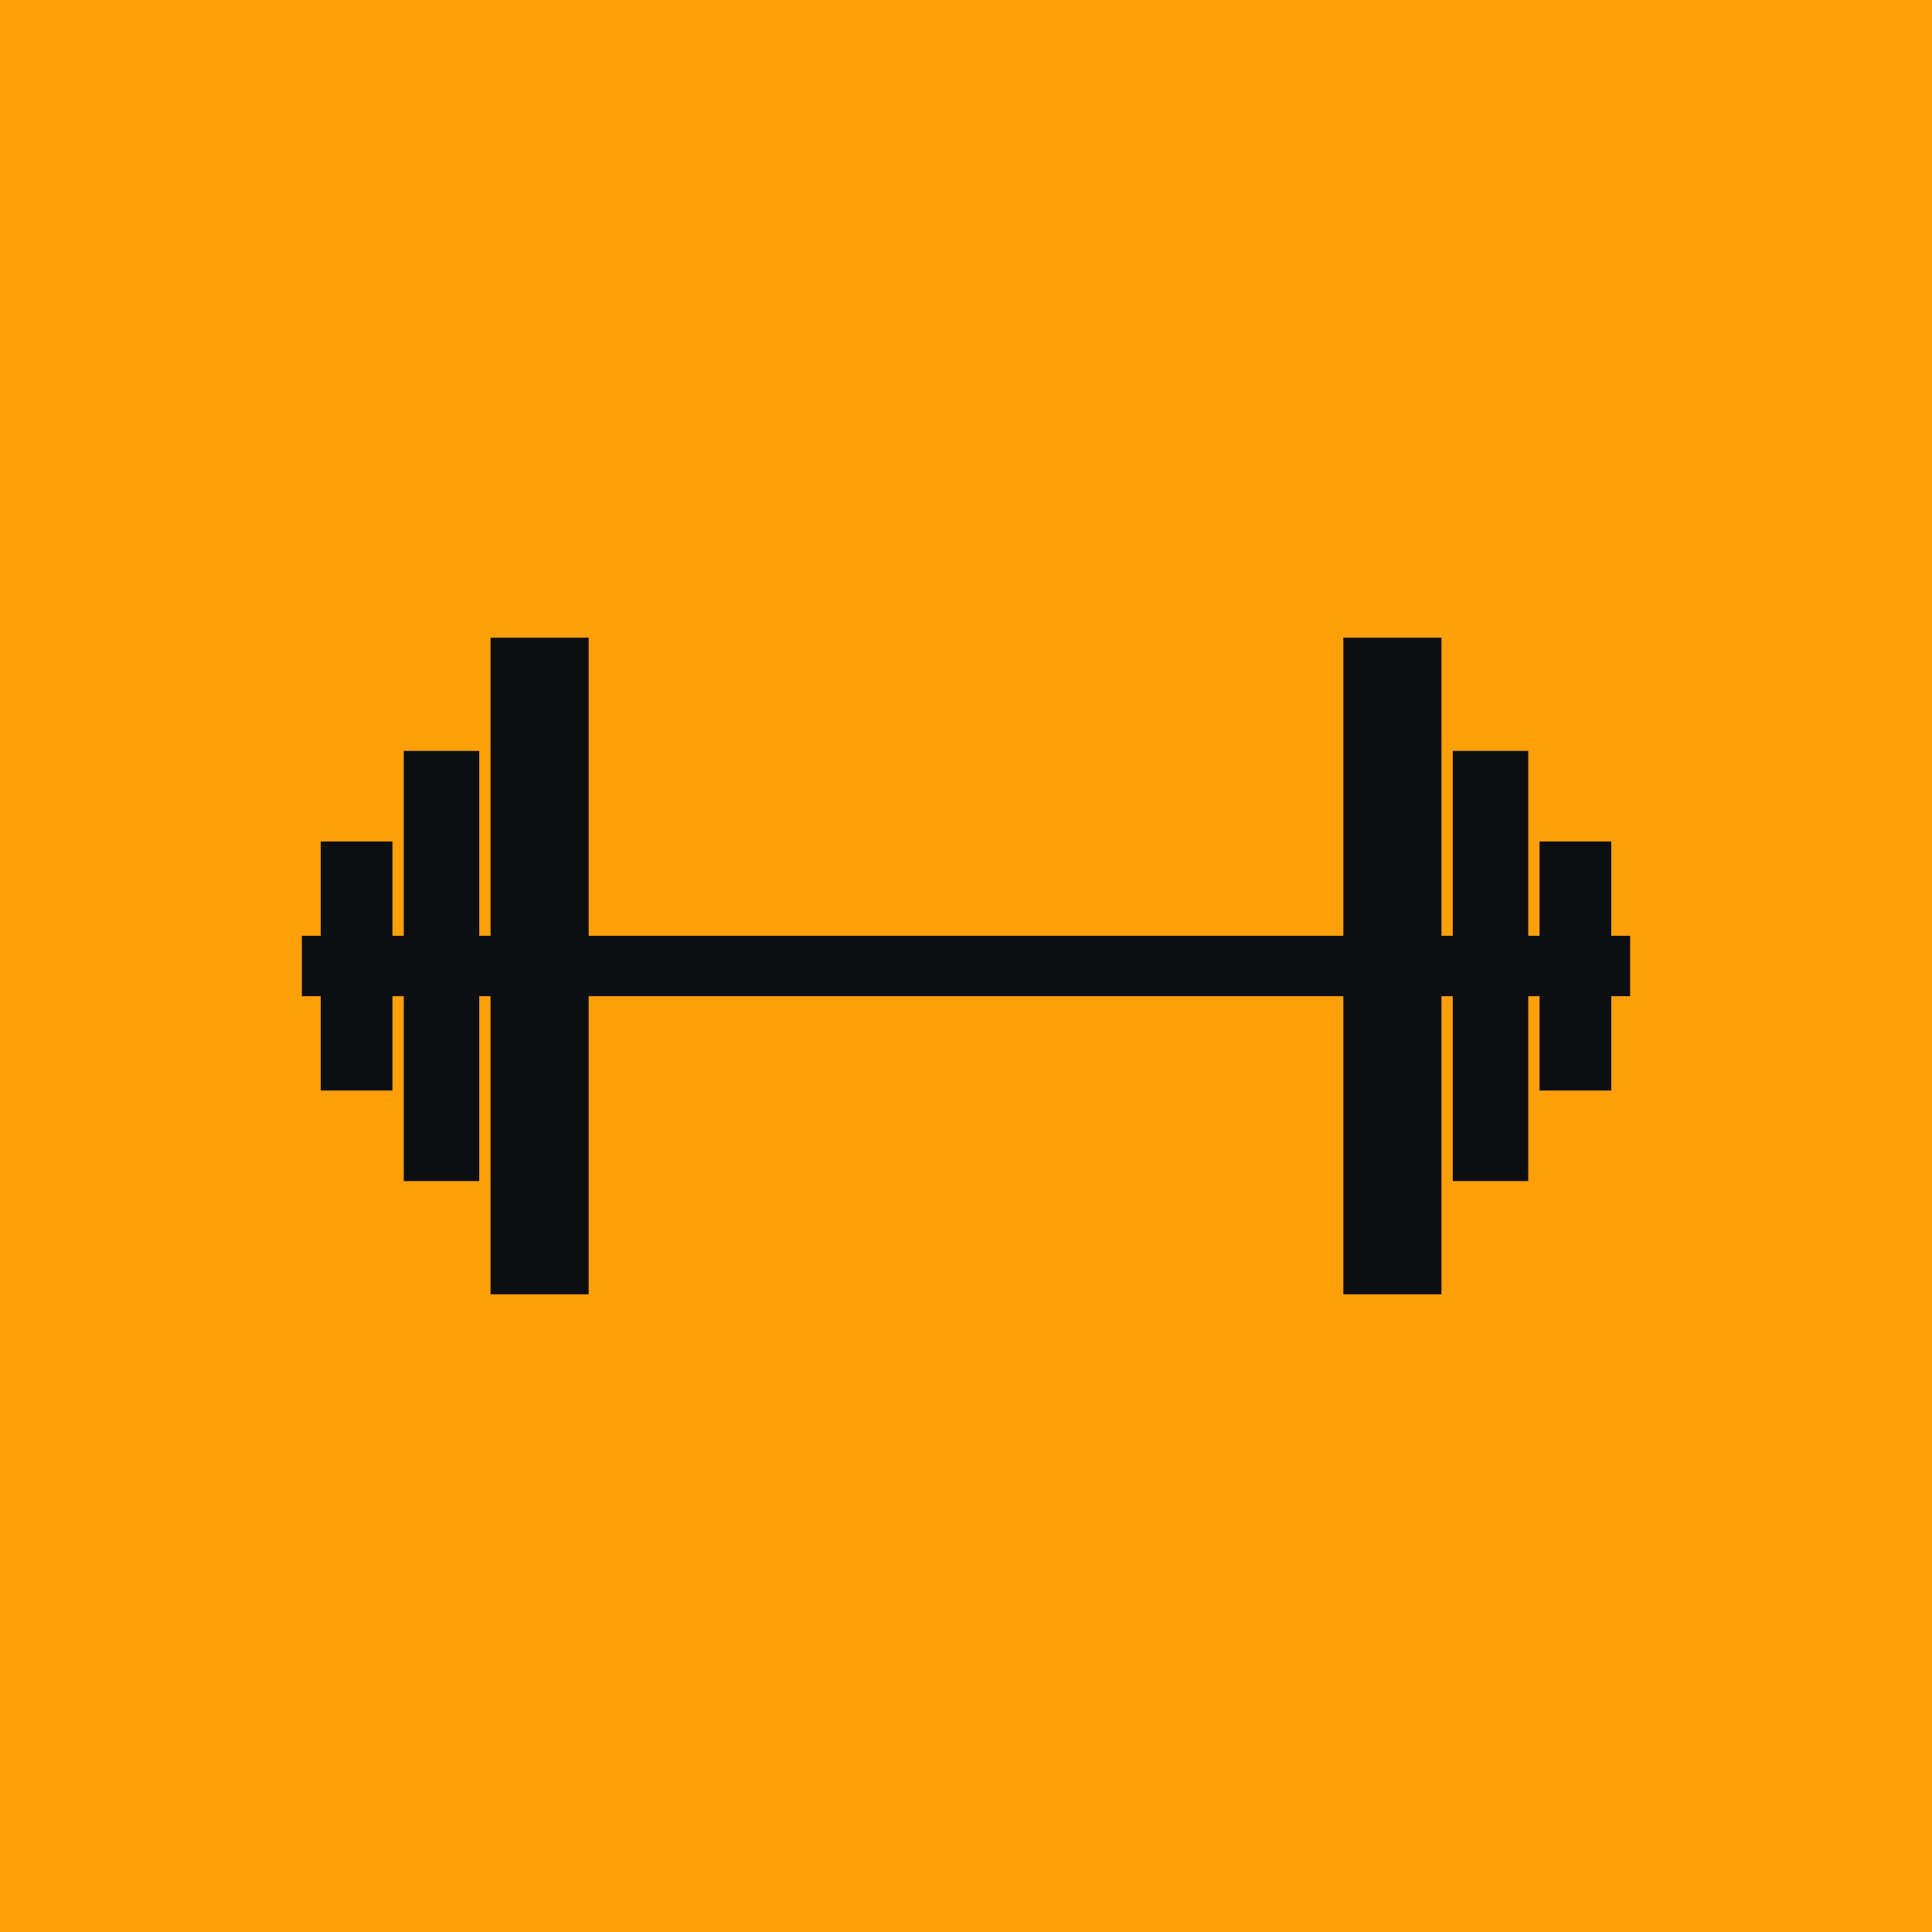
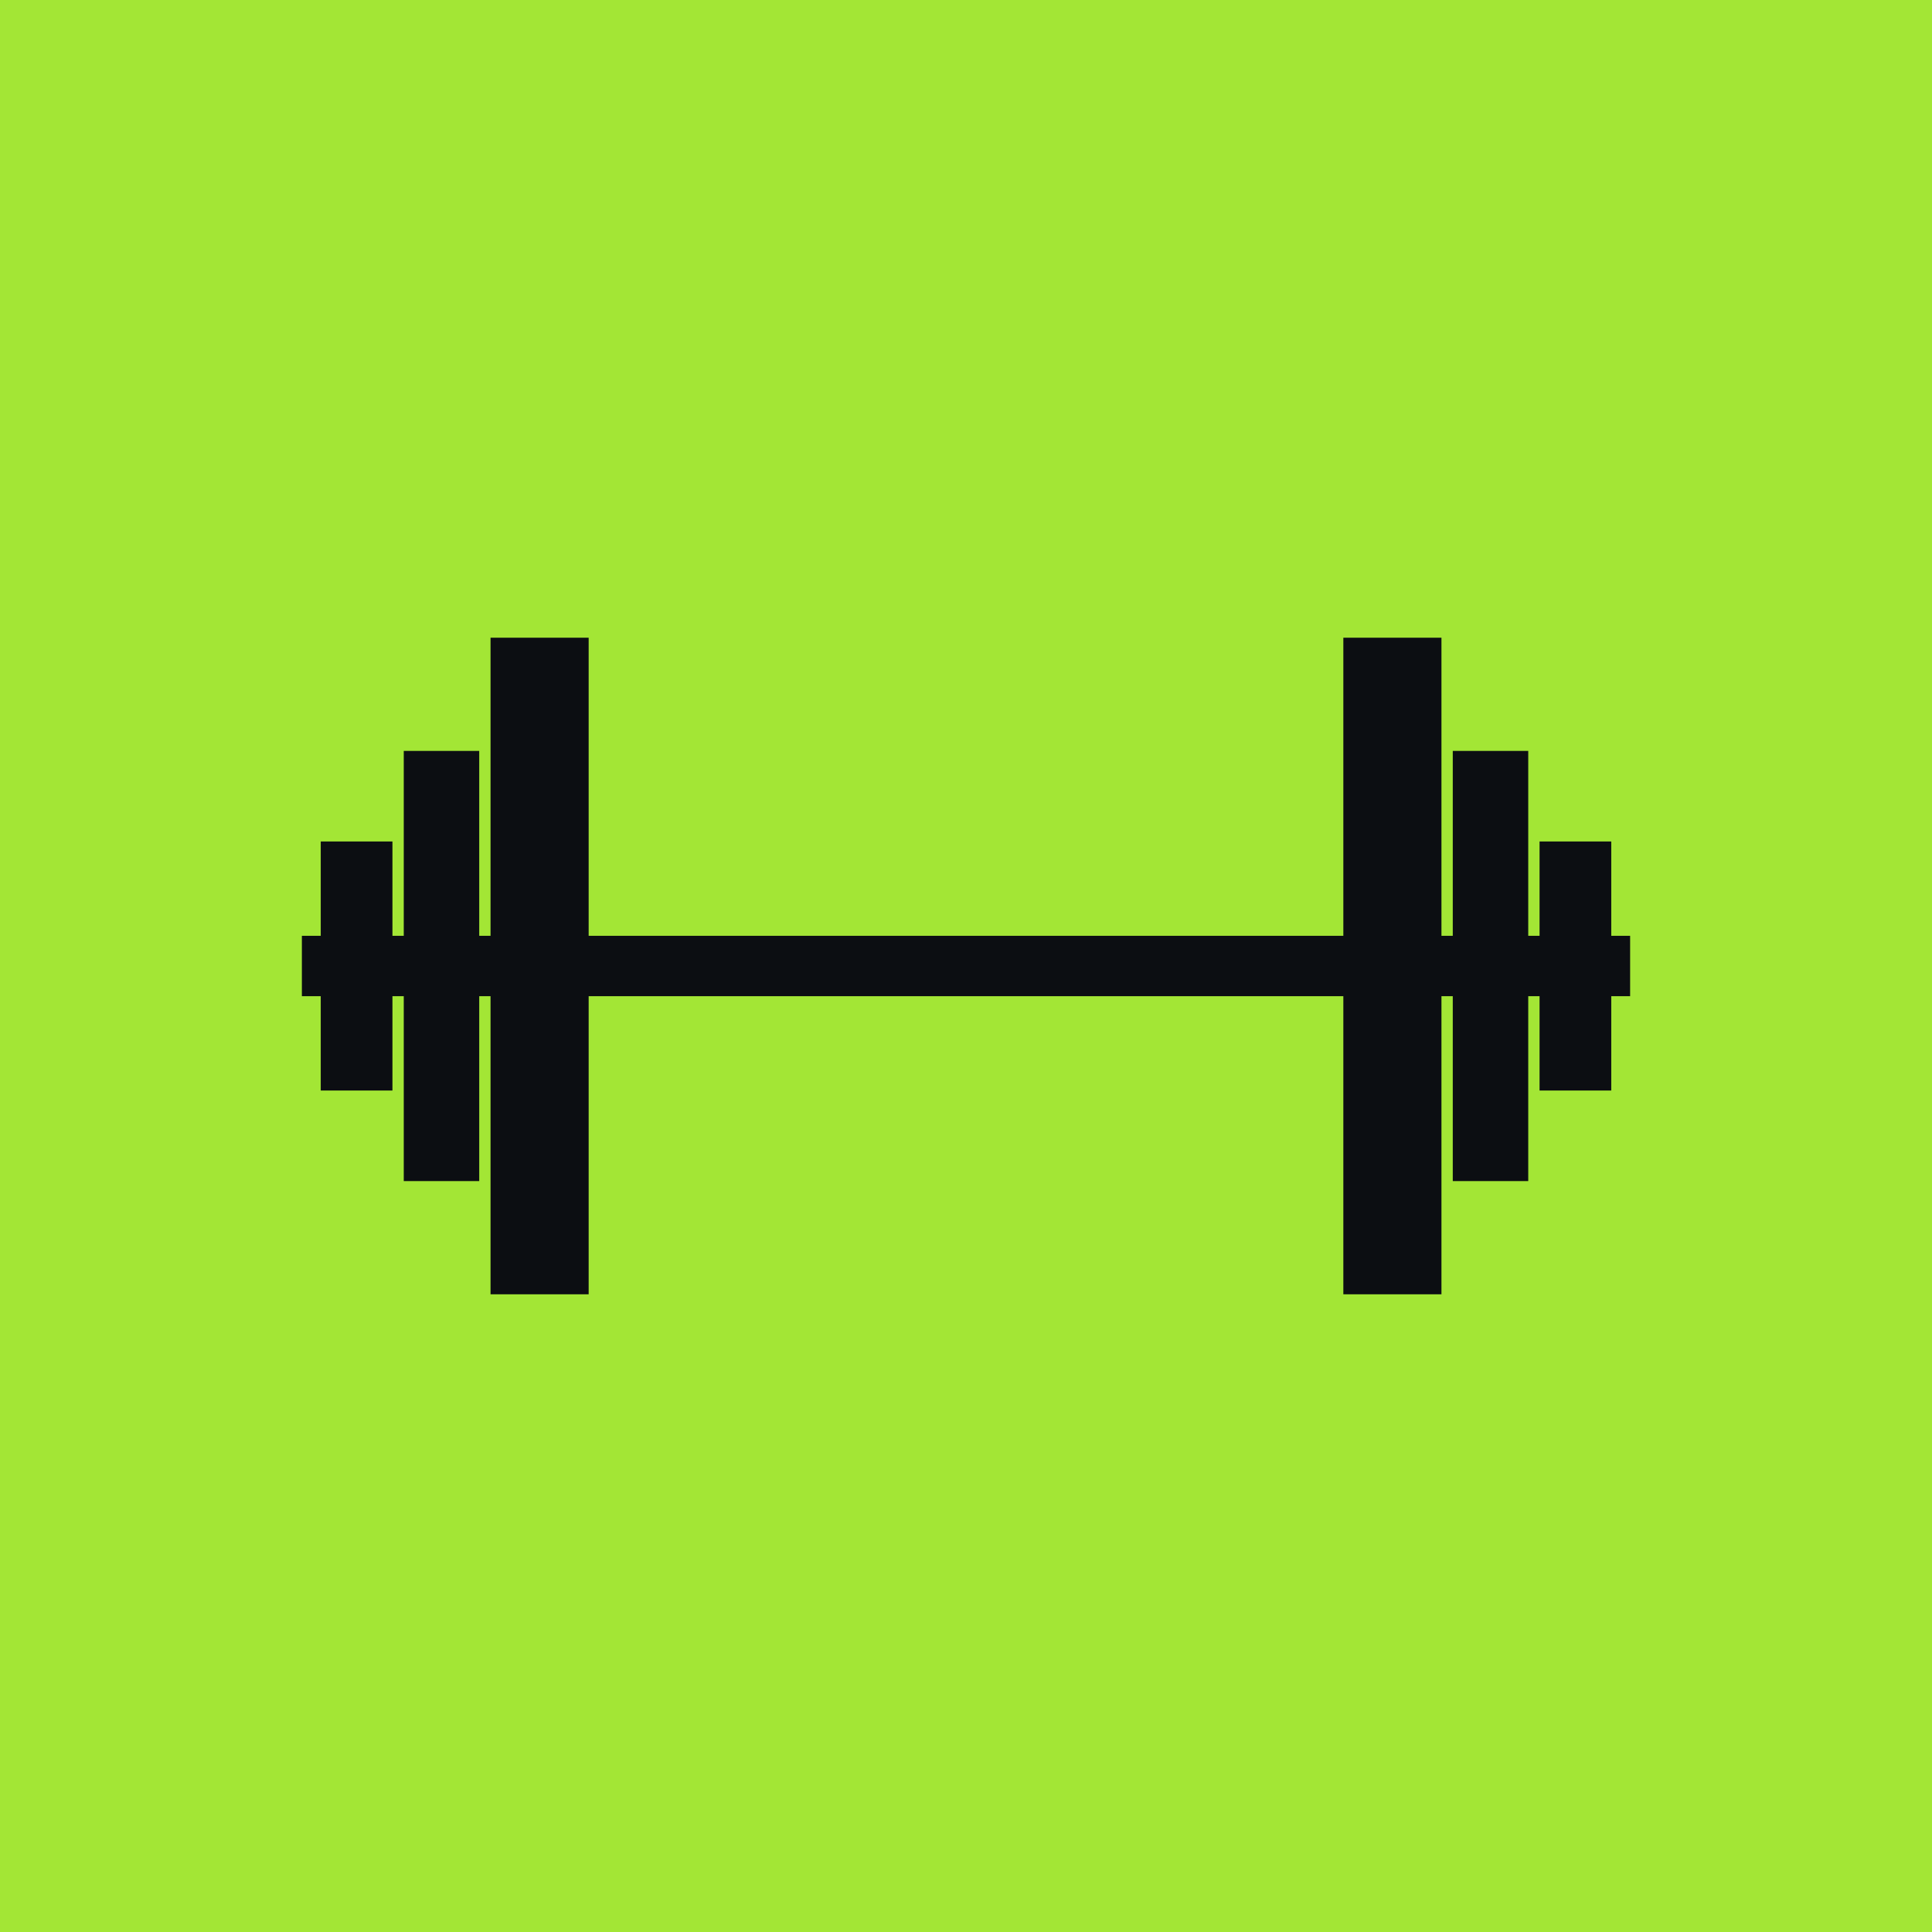
<svg xmlns="http://www.w3.org/2000/svg" width="1024" height="1024" viewBox="0 0 512 512">
-   <rect width="512" height="512" fill="#ff9f0a" />
+   <rect width="512" height="512" fill="#a3e635" />
  <g fill="#0c0e12">
    <rect x="80" y="248" width="352" height="16" />
    <rect x="85" y="223" width="19" height="66" />
    <rect x="107" y="199" width="20" height="114" />
    <rect x="130" y="169" width="26" height="174" />
    <rect x="356" y="169" width="26" height="174" />
    <rect x="385" y="199" width="20" height="114" />
    <rect x="408" y="223" width="19" height="66" />
  </g>
</svg>
